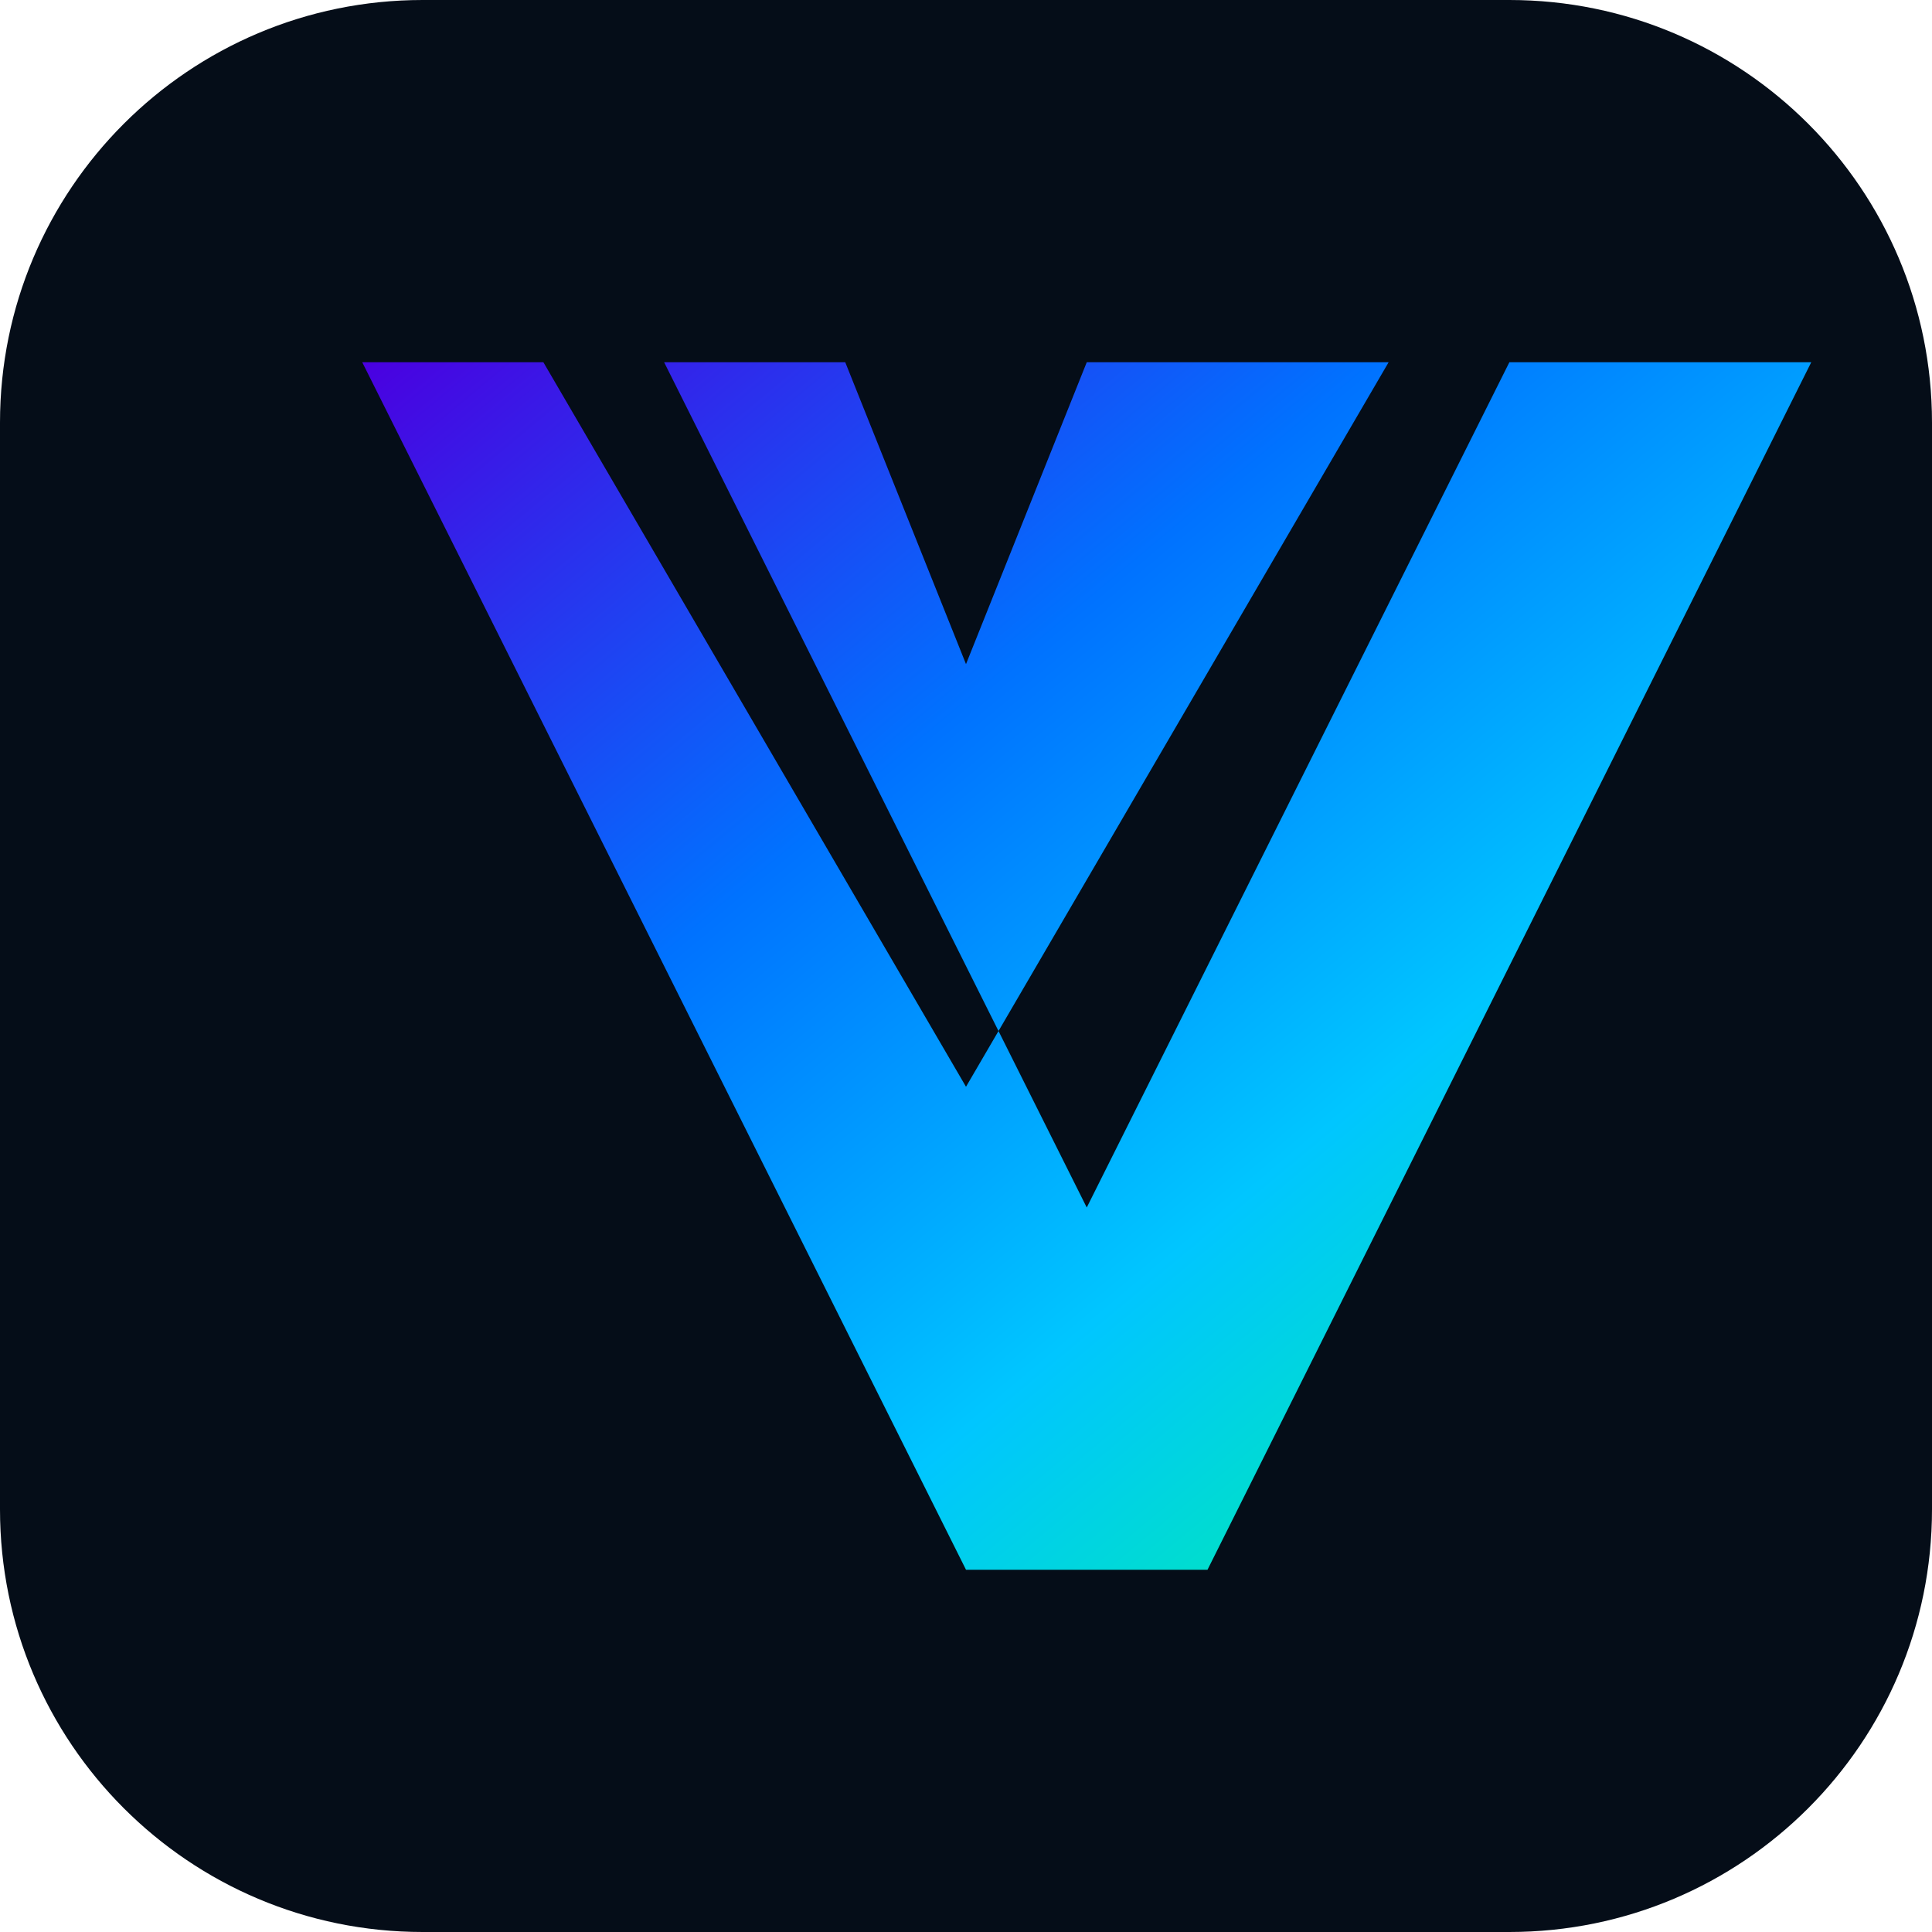
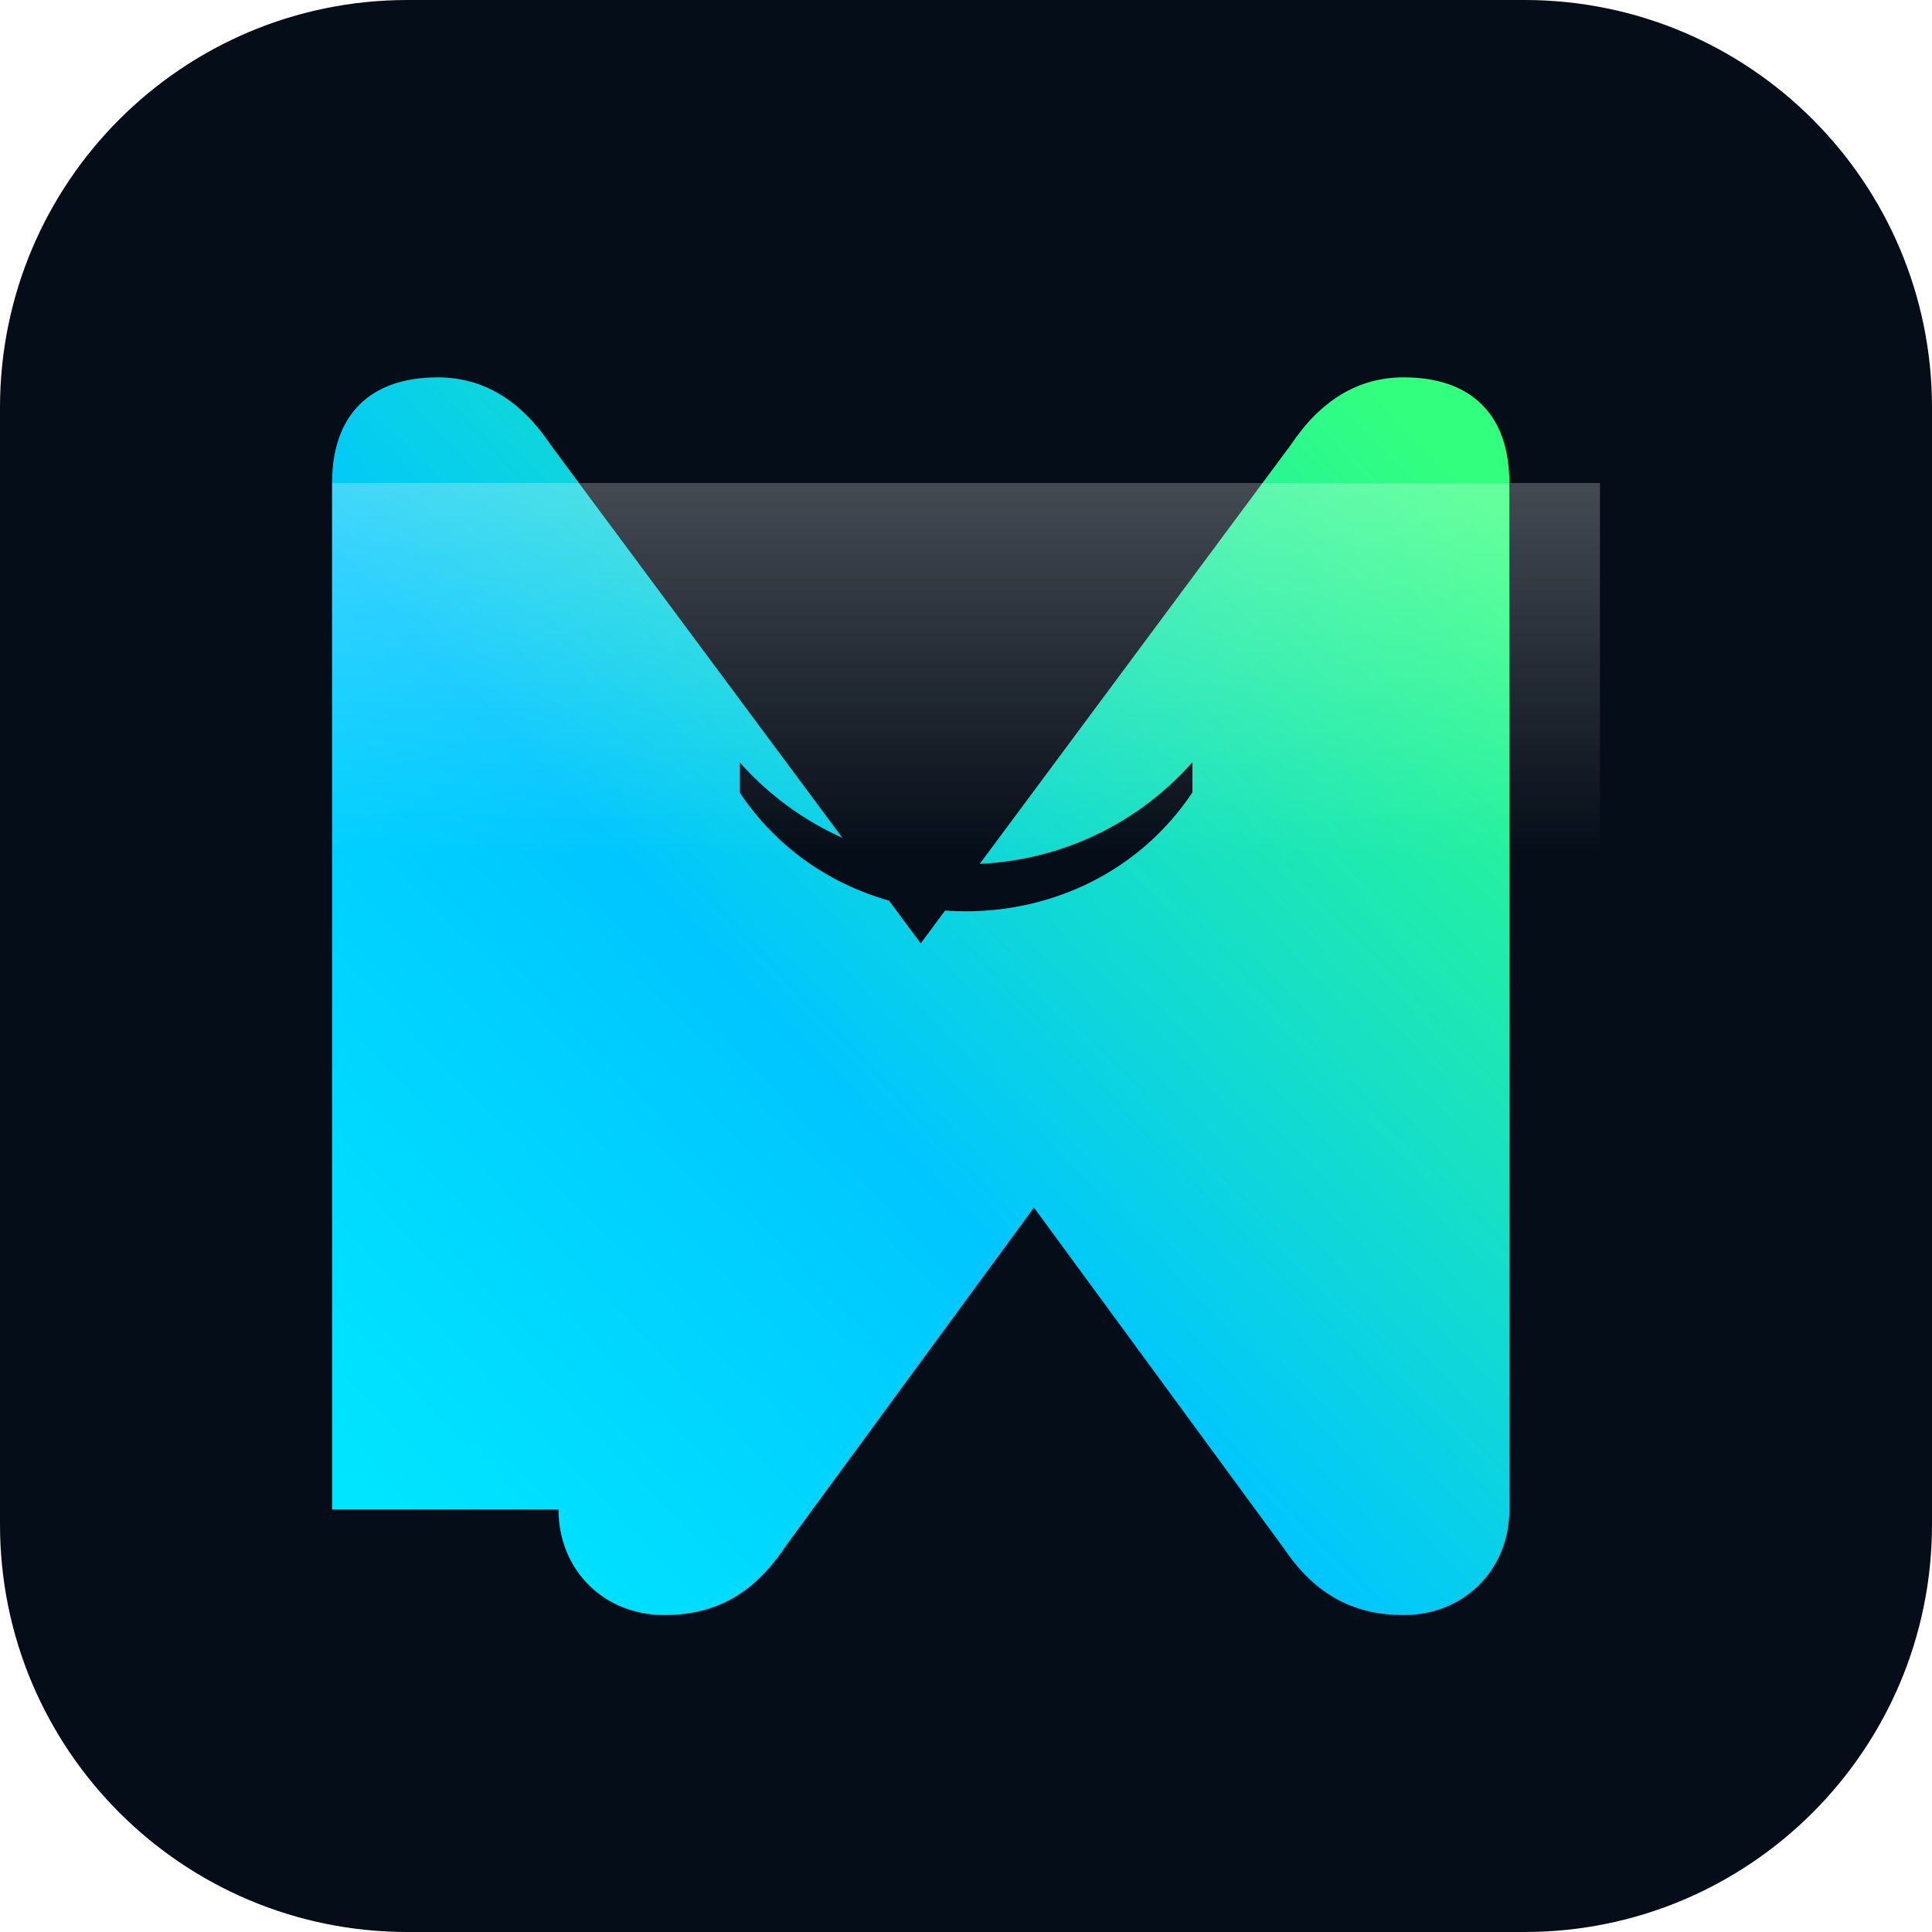
<svg xmlns="http://www.w3.org/2000/svg" viewBox="0 0 512 512" role="img" aria-label="MotiveLife">
  <defs>
-     <linearGradient id="g" x1="0%" y1="0%" x2="100%" y2="100%">
-       <stop offset="0%" stop-color="#4a00e0" />
-       <stop offset="35%" stop-color="#0072ff" />
-       <stop offset="65%" stop-color="#00c6ff" />
-       <stop offset="100%" stop-color="#00ff87" />
+     <linearGradient id="ml-icon-grad" x1="6%" y1="94%" x2="94%" y2="6%">
+       <stop offset="0%" stop-color="#00E5FF" />
+       <stop offset="42%" stop-color="#00C6FF" />
+       <stop offset="100%" stop-color="#32FF7E" />
+     </linearGradient>
+     <linearGradient id="ml-icon-shine" x1="50%" y1="0%" x2="50%" y2="100%">
+       <stop offset="0%" stop-color="#ffffff" stop-opacity="0.28" />
+       <stop offset="55%" stop-color="#ffffff" stop-opacity="0" />
    </linearGradient>
  </defs>
-   <rect width="512" height="512" rx="112" fill="#050d18" />
-   <path fill="url(#g)" d="M96 96 L256 416 L320 416 L480 96 L400 96 L288 320 L176 96 Z M144 96 L224 96 L256 176 L288 96 L368 96 L256 288 Z" />
+   <rect width="512" height="512" rx="108" fill="#050d18" />
+   <path fill="url(#ml-icon-grad)" d="M88 400V128c0-18 10-28 28-28 12 0 22 6 30 18l98 132 98-132c8-12 18-18 30-18 18 0 28 10 28 28v272c0 16-12 28-28 28-14 0-24-6-32-18l-66-90-66 90c-8 12-18 18-32 18-16 0-28-12-28-28z" />
+   <circle cx="256" cy="168" r="34" fill="#050d18" />
+   <path fill="#050d18" d="M196 210c28 42 92 42 120 0v-8c-32 36-88 36-120 0v8z" />
+   <path fill="url(#ml-icon-shine)" d="M88 128h336v180H88z" opacity="0.9" />
</svg>
